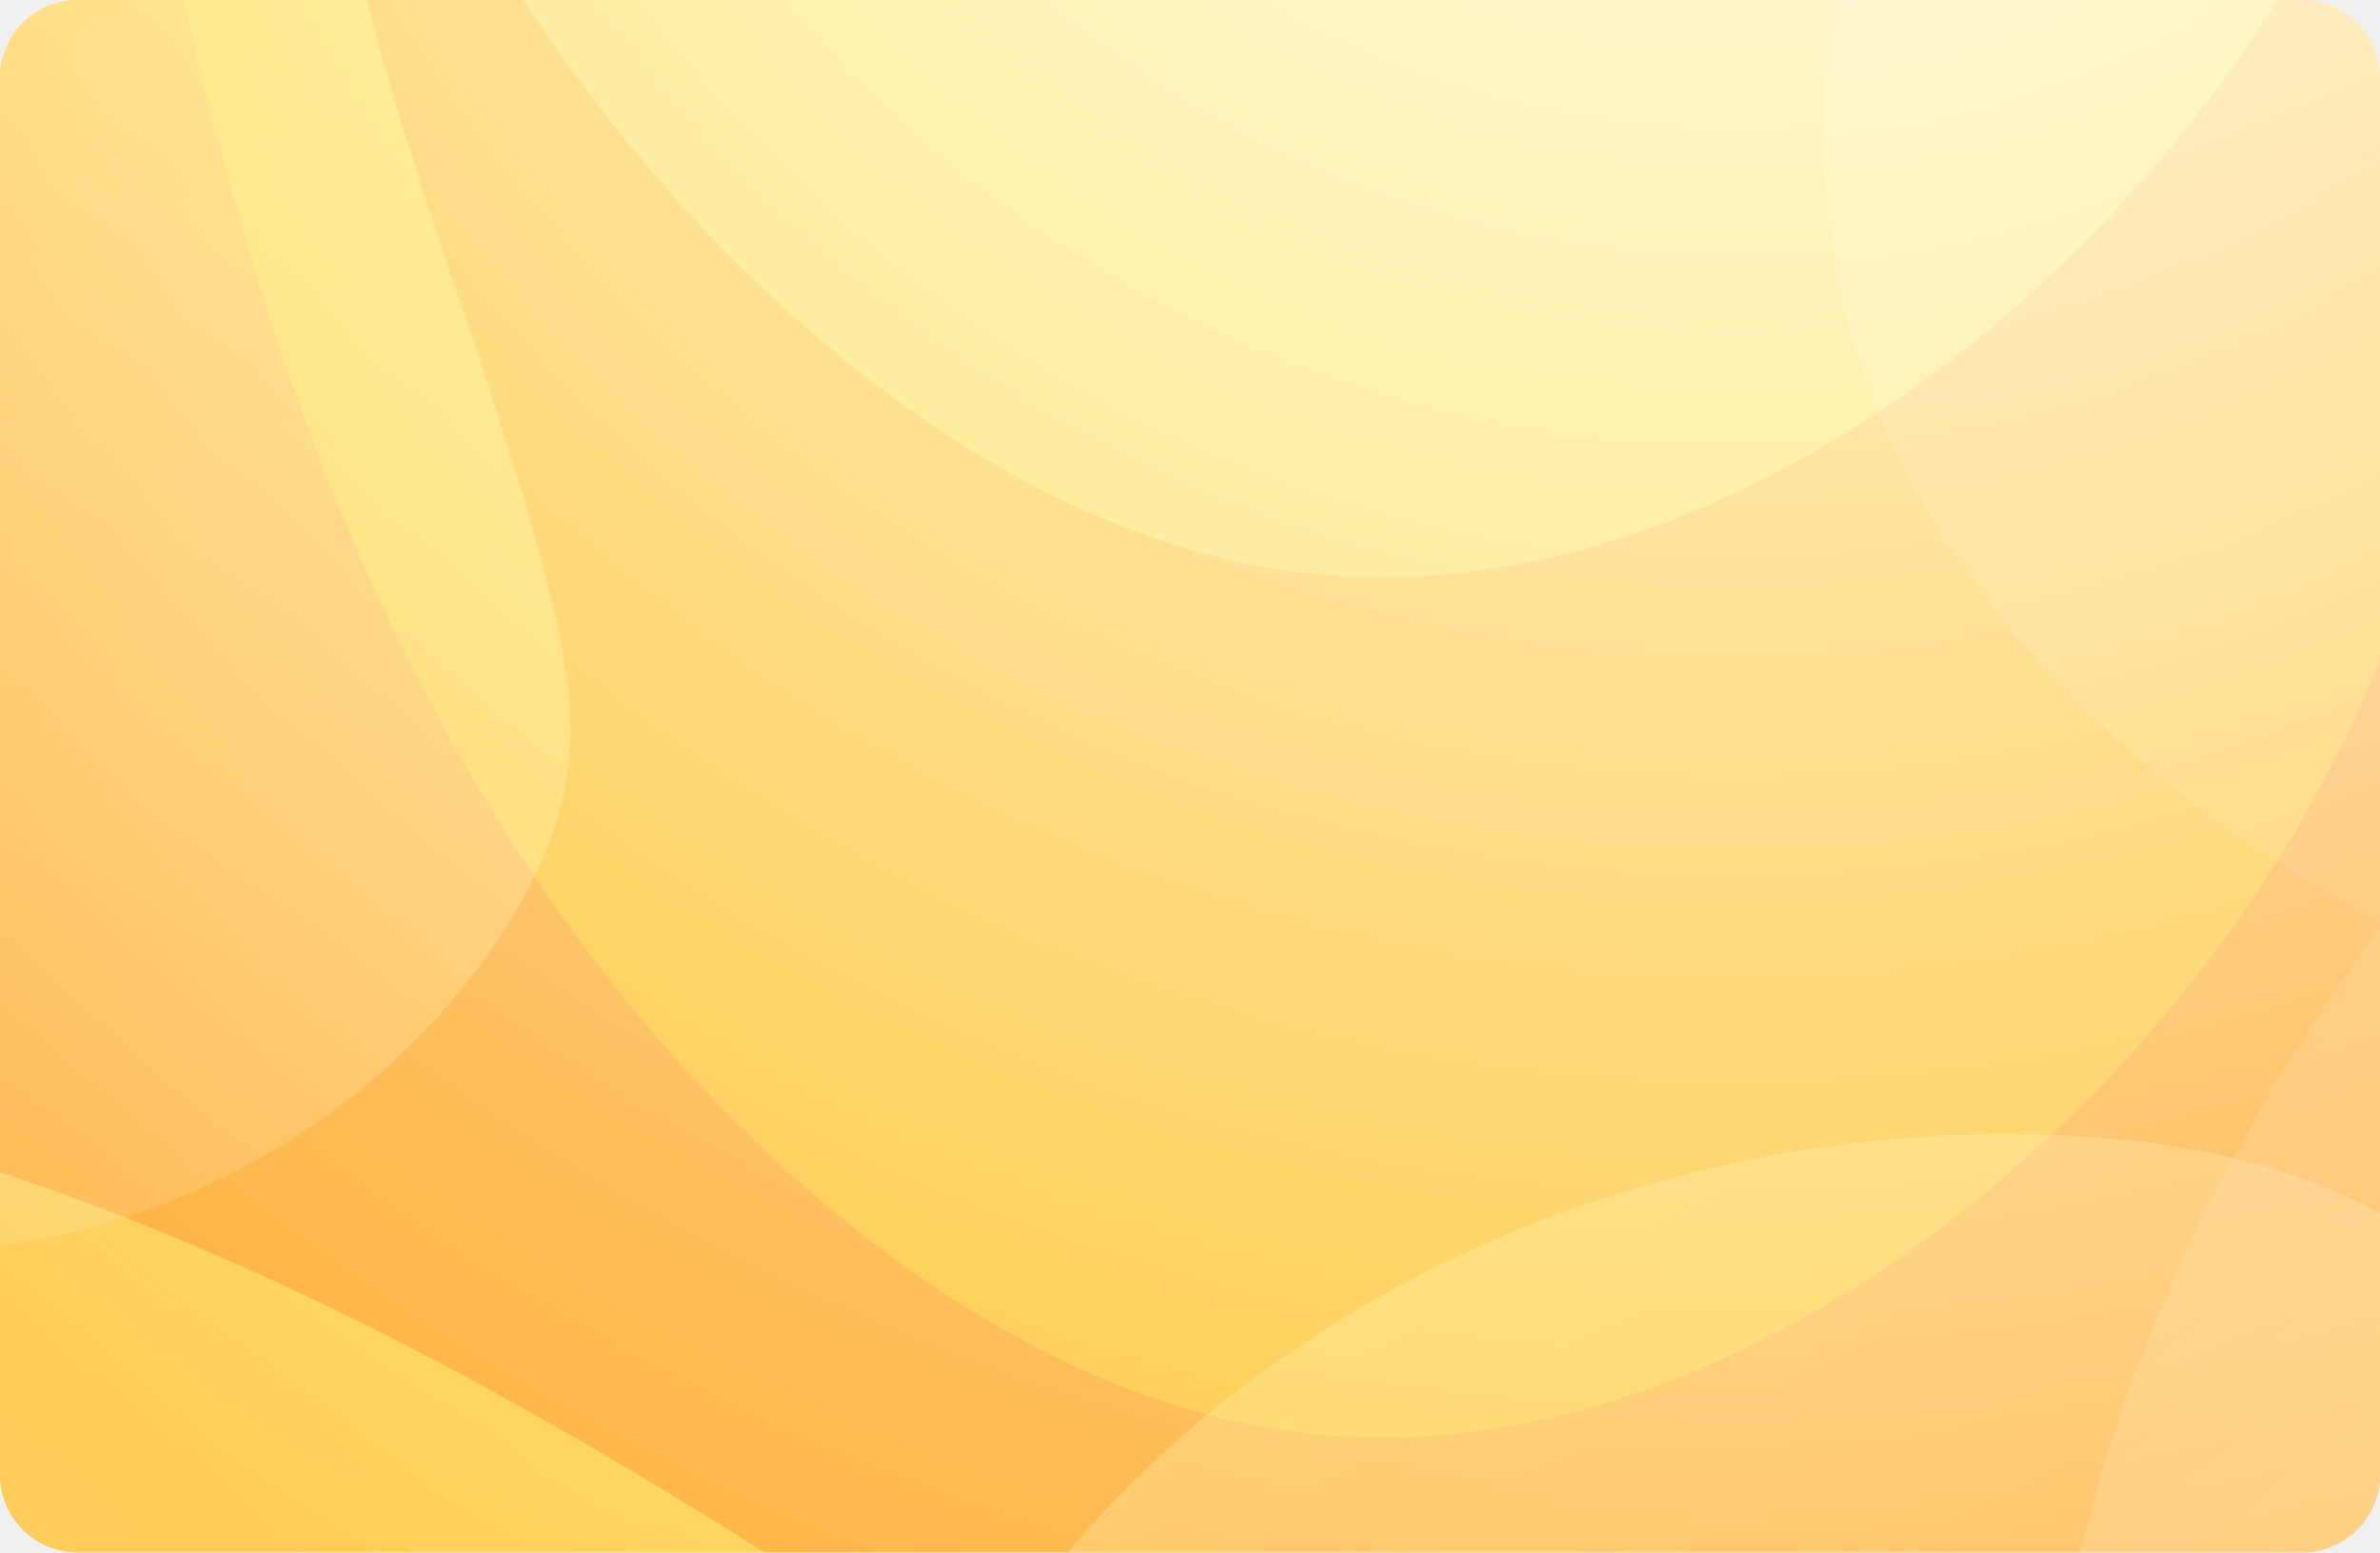
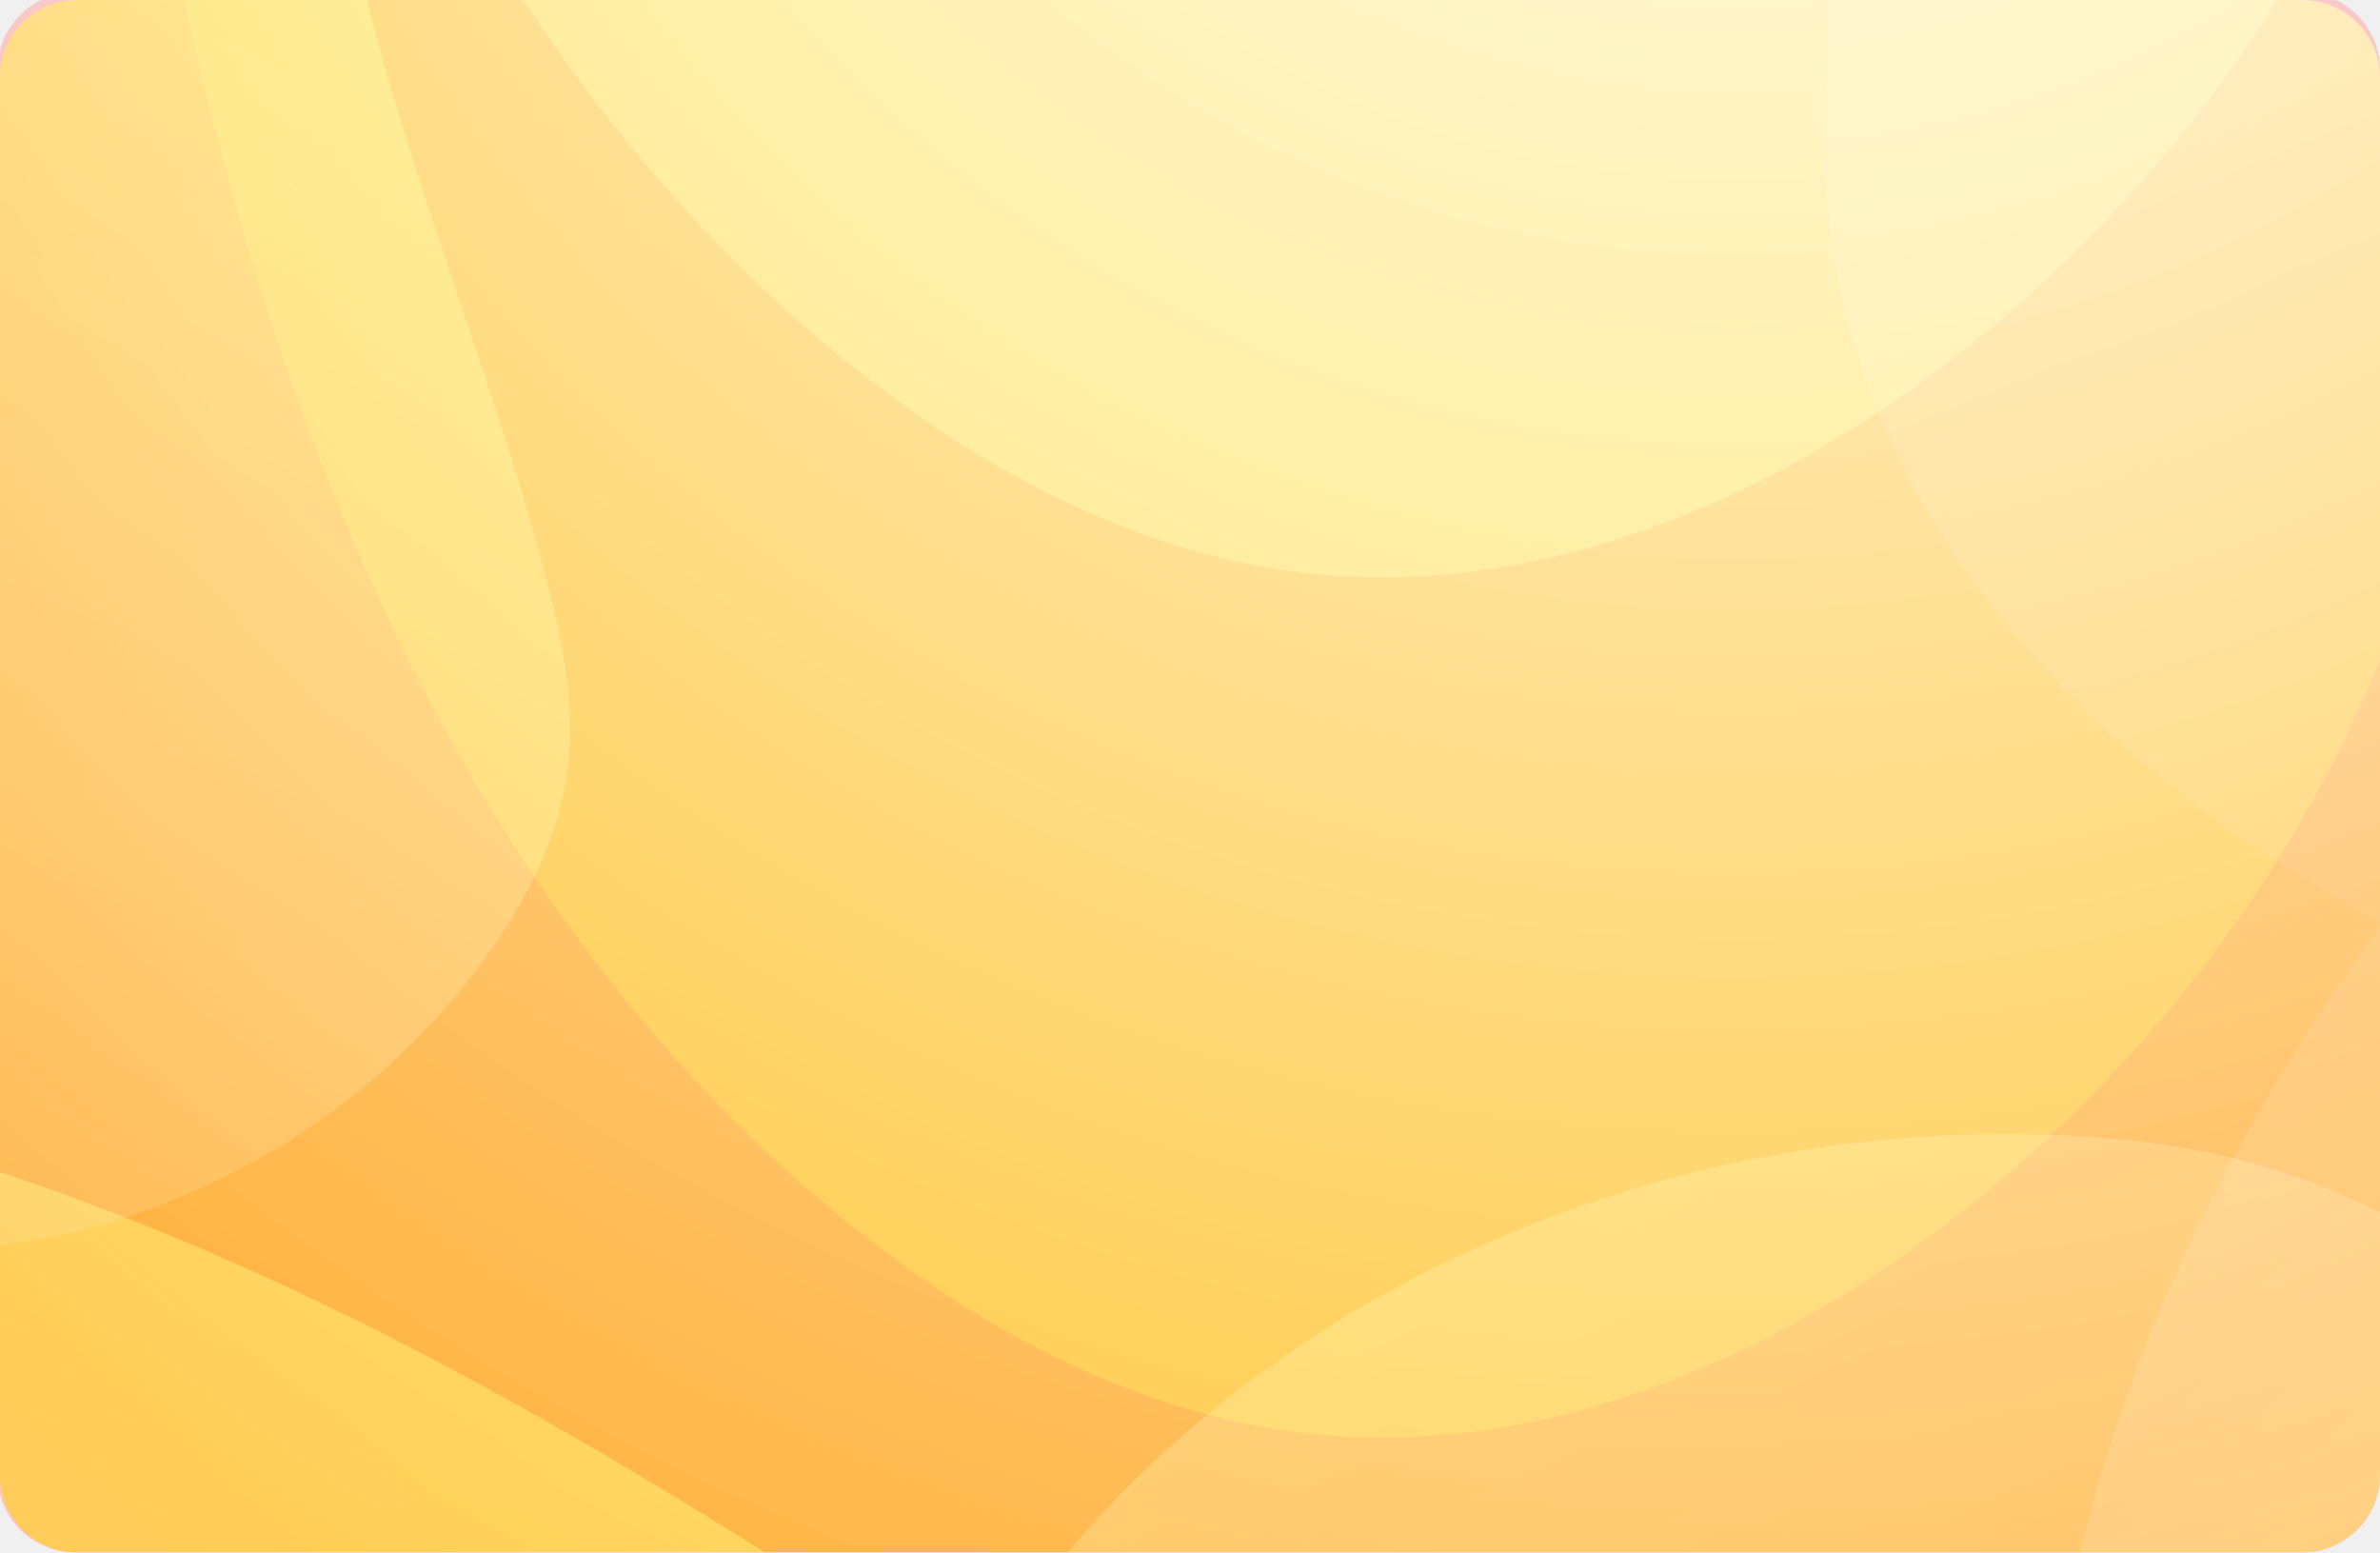
<svg xmlns="http://www.w3.org/2000/svg" width="920" height="600" viewBox="0 0 920 600" fill="none">
-   <mask id="mask0_68_231" style="mask-type:alpha" maskUnits="userSpaceOnUse" x="0" y="0" width="920" height="600">
-     <rect width="920" height="600" rx="30" fill="#D9D9D9" />
-   </mask>
-   <g mask="url(#mask0_68_231)">
-     <g style="mix-blend-mode:multiply">
-       <mask id="mask1_68_231" style="mask-type:luminance" maskUnits="userSpaceOnUse" x="-209" y="-41" width="1338" height="683">
-         <path d="M-178.727 641.312L1098.04 641.312C1114.61 641.312 1128.04 627.88 1128.04 611.312V-10.82C1128.04 -27.388 1114.61 -40.82 1098.04 -40.82L-178.727 -40.82C-195.295 -40.82 -208.727 -27.388 -208.727 -10.82V611.312C-208.727 627.88 -195.295 641.312 -178.727 641.312Z" fill="white" />
-       </mask>
-       <g mask="url(#mask1_68_231)">
-         <g style="mix-blend-mode:soft-light">
-           <path d="M-178.728 641.312L1098.04 641.312C1114.61 641.312 1128.04 627.88 1128.04 611.312V-10.82C1128.04 -27.388 1114.61 -40.82 1098.04 -40.82L-178.728 -40.82C-195.296 -40.82 -208.728 -27.388 -208.728 -10.82V611.312C-208.728 627.88 -195.296 641.312 -178.728 641.312Z" fill="url(#paint0_radial_68_231)" />
+   <g clip-path="url(#clip0_205_2)">
+     <rect x="-1" y="-3" width="921" height="603" rx="30" fill="#F9C8C8" />
+     <mask id="mask0_205_2" style="mask-type:alpha" maskUnits="userSpaceOnUse" x="0" y="0" width="920" height="600">
+       <path d="M890 0H30C13.431 0 0 13.431 0 30V570C0 586.569 13.431 600 30 600H890C906.569 600 920 586.569 920 570V30C920 13.431 906.569 0 890 0Z" fill="#D9D9D9" />
+     </mask>
+     <g mask="url(#mask0_205_2)">
+       <g style="mix-blend-mode:multiply">
+         <mask id="mask1_205_2" style="mask-type:luminance" maskUnits="userSpaceOnUse" x="-209" y="-41" width="1338" height="683">
+           <path d="M-178.727 641.312H1098.04C1114.61 641.312 1128.04 627.88 1128.04 611.312V-10.82C1128.04 -27.388 1114.61 -40.82 1098.04 -40.82H-178.727C-195.295 -40.82 -208.727 -27.388 -208.727 -10.82V611.312C-208.727 627.88 -195.295 641.312 -178.727 641.312Z" fill="white" />
+         </mask>
+         <g mask="url(#mask1_205_2)">
+           <g style="mix-blend-mode:soft-light">
+             <path d="M-178.728 641.312H1098.04C1114.61 641.312 1128.04 627.88 1128.04 611.312V-10.82C1128.04 -27.388 1114.61 -40.82 1098.04 -40.82H-178.728C-195.296 -40.82 -208.728 -27.388 -208.728 -10.82V611.312C-208.728 627.88 -195.296 641.312 -178.728 641.312Z" fill="url(#paint0_radial_205_2)" />
+           </g>
+           <path style="mix-blend-mode:screen" d="M256.944 -201.028C256.95 -201.039 256.938 -201.05 256.927 -201.045C78.943 -111.532 -91.567 -13.9 -230.027 101.976C-368.495 217.859 -474.223 353.252 -510.22 498.726C-530.207 579.516 -527.979 664.319 -483.857 740.846C-418.754 853.729 -268.389 937.901 -102.906 990.115C97.992 1053.49 329.675 1075.96 548.297 1047.67C766.919 1019.41 970.764 939.526 1105.91 822.988C1154.25 781.308 1194.39 734.215 1208.86 682.678C1224.05 628.548 1210.2 572.817 1192.4 519.048C1133.57 341.163 1031.99 169.977 982.66 -9.149C971.587 -49.34 963.222 -90.772 975.084 -130.851C987.426 -172.486 1020.85 -210.039 1056.78 -245.268C1119.86 -307.089 1192.61 -364.648 1273.31 -416.838C1312.06 -441.9 1438.81 -491.693 1479.12 -531.917C1489.78 -542.544 1480.4 -555.716 1465.37 -556.451C1370.97 -561.063 1252.33 -536.152 1165.66 -520.497C1056.09 -500.717 949.646 -473.945 846.695 -442.392C636.348 -377.913 441.016 -293.59 256.961 -201.011C256.95 -201.006 256.939 -201.017 256.944 -201.028Z" fill="url(#paint1_linear_205_2)" />
+           <path style="mix-blend-mode:screen" d="M1100.8 1026.98C1123.21 913.34 1130.08 793.288 1094.35 683.246C1058.64 573.218 974.161 474.872 863.744 447.706C839.783 441.805 815.119 439.298 790.473 438.531C657.164 434.404 521.114 484.763 428.276 582.495C412.836 598.747 398.449 616.465 388.925 636.912C364.362 689.709 376.51 755.159 409.745 802.755C442.98 850.351 494.379 881.985 548.1 902.227C601.822 922.469 658.617 932.462 714.528 945.184C768.282 957.411 821.452 972.23 874.589 987.016C904.065 995.218 933.758 1003.52 961.128 1017.37C997.137 1035.58 1027.01 1062.7 1054.9 1091.77C1070.12 1107.63 1077.94 1114.78 1087.08 1090.12C1094.3 1070.66 1096.78 1047.37 1100.8 1026.98Z" fill="url(#paint2_linear_205_2)" />
+           <path style="mix-blend-mode:screen" d="M-491.862 928.216V928.214C-346.692 893.647 -202.475 836.638 -93.162 733.195C16.135 629.75 85.212 473.252 56.873 323.899C50.724 291.481 40.247 260.052 27.715 229.611C-40.043 64.894 -173.051 -73.493 -337.958 -133.419C-365.395 -143.395 -393.935 -151.291 -423.06 -151.734C-498.22 -152.911 -568.183 -102.484 -605.779 -36.062C-643.392 30.327 -652.432 110.187 -646.835 186.688C-641.254 263.189 -622.038 337.849 -606.481 412.9C-591.526 485.087 -579.896 557.938 -568.283 630.756C-561.833 671.155 -555.383 711.844 -556.67 752.755C-558.374 806.558 -573.83 857.718 -592.662 907.547C-602.939 934.73 -607.032 948.151 -573.212 945.883C-546.513 944.093 -517.909 934.408 -491.861 928.218C-491.861 928.218 -491.86 928.216 -491.862 928.216Z" fill="url(#paint3_linear_205_2)" />
+           <path style="mix-blend-mode:screen" d="M294.851 599.488C294.851 599.492 294.847 599.494 294.844 599.492C198.398 538.75 97.475 483.858 -10.751 449.547C-118.979 415.253 -235.328 402.19 -346.313 425.587C-407.954 438.582 -468.443 463.412 -515.447 506.147C-584.775 569.159 -618.061 665.254 -625.68 759.695C-634.921 874.344 -609.205 992.353 -549.418 1089.86C-489.631 1187.37 -395.439 1263.3 -287.328 1295.82C-248.662 1307.45 -207.59 1313.62 -167.955 1306.15C-126.331 1298.31 -88.818 1276.02 -53.394 1252.36C63.757 1174.16 168.359 1077.21 288.1 1003.23C314.969 986.64 343.208 970.985 374.154 965.477C406.287 959.764 439.288 965.358 471.087 972.81C526.88 985.907 581.353 1004.85 633.42 1029.15C657.139 1040.22 711.14 1083.25 747.505 1094.61C761.145 1098.87 769.864 1085.67 764.95 1072.25C748.926 1028.5 713.35 982.84 688.428 948.202C654.424 900.913 615.975 857.069 574.736 816.261C490.438 732.872 394.595 662.307 294.858 599.484C294.855 599.482 294.851 599.484 294.851 599.488Z" fill="url(#paint4_linear_205_2)" />
+           <path style="mix-blend-mode:screen" d="M-81.134 -94.634C-81.139 -94.634 -81.145 -94.632 -81.149 -94.629C-132.027 -50.991 -180.549 -3.738 -219.163 51.461C-257.779 106.663 -286.319 170.374 -293.956 237.768C-298.2 275.183 -295.777 314.133 -281.106 348.7C-259.467 399.689 -213.165 436.285 -163.036 457.977C-102.18 484.307 -33.069 491.419 31.146 475.372C95.344 459.324 154.095 419.761 191.725 364.304C205.176 344.471 216.104 322.267 219.313 298.358C222.688 273.256 217.424 247.83 211.041 223.358C189.921 142.406 156.251 65.121 137.92 -16.547C133.81 -34.88 130.468 -53.792 133.158 -72.397C135.949 -91.718 145.072 -109.437 154.997 -126.132C172.409 -155.429 192.761 -182.902 215.603 -208.022C224.564 -217.878 250.628 -236.163 265.908 -252.92C275.607 -263.557 266.976 -275.763 252.701 -273.916C228.492 -270.785 202.002 -260.95 181.549 -254.168C149.5 -243.544 118.504 -229.765 88.644 -213.82C27.64 -181.249 -28.486 -139.761 -81.119 -94.64C-81.123 -94.636 -81.129 -94.634 -81.134 -94.634Z" fill="url(#paint5_linear_205_2)" />
+           <path style="mix-blend-mode:screen" d="M1169.65 112.498C1169.66 112.491 1169.65 112.484 1169.64 112.489C1082.89 180.169 999.788 253.988 932.304 341.6C864.814 429.22 813.281 531.591 795.736 641.585C785.994 702.669 787.081 766.79 808.586 824.652C840.317 910.003 913.606 973.646 994.263 1013.12C1092.18 1061.04 1205.1 1078.03 1311.66 1056.64C1418.22 1035.28 1517.57 974.874 1583.44 886.76C1607 855.245 1626.57 819.638 1633.62 780.671C1641.02 739.743 1634.27 697.605 1625.6 656.95C1596.93 522.451 1547.42 393.016 1523.37 257.579C1517.97 227.19 1513.9 195.863 1519.68 165.559C1525.69 134.079 1541.99 105.685 1559.5 79.048C1590.24 32.305 1625.7 -11.215 1665.04 -50.676C1682.84 -68.536 1738.74 -103.006 1761.56 -132.374C1770.38 -143.727 1761.14 -156.682 1746.76 -156.661C1702.99 -156.596 1651.25 -139.891 1612.57 -129.053C1559.16 -114.097 1507.28 -93.855 1457.1 -69.998C1354.58 -21.246 1259.38 42.51 1169.67 112.507C1169.66 112.512 1169.65 112.506 1169.65 112.498Z" fill="url(#paint6_linear_205_2)" />
+           <path style="mix-blend-mode:screen" d="M1159.92 -541.845C1159.91 -541.845 1159.9 -541.842 1159.89 -541.837C1065.39 -486.023 973.706 -423.645 895.81 -345.545C817.91 -267.441 753.979 -172.624 722.799 -65.82C705.488 -6.508 698.537 57.219 712.64 117.418C733.427 206.214 798.143 278.878 873.202 328.554C964.32 388.855 1074.18 420.42 1182.55 413.104C1290.91 405.806 1397.01 358.858 1473.38 280.038C1500.68 251.849 1524.56 219.089 1536.42 181.35C1548.89 141.719 1547.47 99.051 1543.96 57.595C1532.36 -79.548 1499.46 -214.371 1492.58 -351.837C1491.04 -382.687 1490.91 -414.286 1500.43 -443.584C1510.34 -474.024 1530.04 -500.065 1550.76 -524.195C1587.1 -566.555 1627.71 -605.096 1671.67 -639.1C1691.58 -654.499 1751.41 -681.43 1777.69 -707.601C1787.84 -717.707 1780.35 -731.688 1766.15 -733.545C1722.7 -739.228 1669.22 -729.395 1629.46 -723.684C1574.62 -715.806 1520.63 -702.504 1467.88 -685.382C1360.09 -650.391 1257.68 -599.575 1159.95 -541.853C1159.94 -541.848 1159.93 -541.845 1159.92 -541.845Z" fill="url(#paint7_linear_205_2)" />
+           <path style="mix-blend-mode:screen" d="M51.216 -434.75C51.212 -434.75 51.208 -434.746 51.209 -434.742C69.907 -324.939 95.623 -215.596 140.554 -114.012C185.486 -12.443 250.603 81.538 338.061 148.267C386.636 185.324 442.847 213.974 503.068 221.272C591.896 232.033 681.075 195.113 752.659 140.371C839.566 73.915 906.521 -20.424 937.216 -126.734C967.912 -233.044 961.379 -350.882 915.26 -451.224C898.768 -487.104 876.878 -521.279 846.283 -545.682C814.15 -571.296 774.415 -584.666 735.081 -595.631C604.963 -631.869 469.615 -646.893 340.818 -687.77C311.927 -696.944 282.819 -707.722 259.158 -726.975C234.578 -746.979 217.451 -774.844 202.396 -802.999C175.995 -852.436 154.573 -904.636 138.465 -958.491C131.217 -982.71 127.124 -1048.62 112.361 -1083.02C106.596 -1096.46 90.693 -1094.33 84.074 -1081.3C63.951 -1041.66 54.553 -987.198 46.111 -947.252C34.431 -892.017 28.015 -835.69 25.542 -779.261C20.495 -663.932 31.874 -548.297 51.223 -434.759C51.224 -434.754 51.22 -434.75 51.216 -434.75Z" fill="url(#paint8_linear_205_2)" />
+           <path style="mix-blend-mode:screen" d="M51.216 -102.3C51.212 -102.3 51.208 -102.296 51.209 -102.292C69.907 7.511 95.623 116.854 140.554 218.438C185.486 320.007 250.603 413.988 338.061 480.717C386.636 517.774 442.847 546.424 503.068 553.722C591.896 564.483 681.075 527.563 752.659 472.822C839.566 406.365 906.521 312.026 937.216 205.716C967.912 99.406 961.378 -18.432 915.26 -118.774C898.768 -154.654 876.878 -188.828 846.283 -213.232C814.15 -238.846 774.415 -252.216 735.081 -263.181C604.963 -299.419 469.615 -314.443 340.818 -355.32C311.927 -364.494 282.819 -375.272 259.158 -394.525C234.578 -414.529 217.451 -442.394 202.396 -470.549C175.995 -519.986 154.573 -572.186 138.465 -626.04C131.217 -650.26 127.124 -716.168 112.361 -750.571C106.596 -764.006 90.693 -761.88 84.074 -748.845C63.951 -709.215 54.553 -654.748 46.111 -614.802C34.431 -559.567 28.015 -503.24 25.542 -446.81C20.495 -331.482 31.874 -215.846 51.223 -102.308C51.224 -102.304 51.22 -102.3 51.216 -102.3Z" fill="url(#paint9_linear_205_2)" />
        </g>
-         <path d="M256.944 -201.028C256.95 -201.039 256.938 -201.05 256.927 -201.045C78.943 -111.532 -91.567 -13.9 -230.027 101.976C-368.495 217.859 -474.223 353.252 -510.22 498.726C-530.207 579.516 -527.979 664.319 -483.857 740.846C-418.754 853.729 -268.389 937.901 -102.906 990.115C97.992 1053.49 329.675 1075.96 548.297 1047.67C766.919 1019.41 970.764 939.526 1105.91 822.988C1154.25 781.308 1194.39 734.215 1208.86 682.678C1224.05 628.548 1210.2 572.817 1192.4 519.048C1133.57 341.163 1031.99 169.977 982.66 -9.149C971.587 -49.34 963.222 -90.772 975.084 -130.851C987.426 -172.486 1020.85 -210.039 1056.78 -245.268C1119.86 -307.089 1192.61 -364.648 1273.31 -416.838C1312.06 -441.9 1438.81 -491.693 1479.12 -531.917C1489.78 -542.544 1480.4 -555.716 1465.37 -556.451C1370.97 -561.063 1252.33 -536.152 1165.66 -520.497C1056.09 -500.717 949.646 -473.945 846.695 -442.392C636.348 -377.913 441.016 -293.59 256.961 -201.011C256.95 -201.006 256.939 -201.017 256.944 -201.028Z" fill="url(#paint1_linear_68_231)" style="mix-blend-mode:screen" />
-         <path style="mix-blend-mode:screen" d="M1100.8 1026.98C1100.8 1026.98 1100.8 1026.98 1100.8 1026.98C1123.21 913.34 1130.08 793.288 1094.35 683.246C1058.64 573.218 974.161 474.872 863.744 447.706C839.783 441.805 815.119 439.298 790.473 438.531C657.164 434.404 521.114 484.763 428.276 582.495C412.836 598.747 398.449 616.465 388.925 636.912C364.362 689.709 376.51 755.159 409.745 802.755C442.98 850.351 494.379 881.985 548.1 902.227C601.822 922.469 658.617 932.462 714.528 945.184C768.282 957.411 821.452 972.23 874.589 987.016C904.065 995.218 933.758 1003.52 961.128 1017.37C997.137 1035.58 1027.01 1062.7 1054.9 1091.77C1070.12 1107.63 1077.94 1114.78 1087.08 1090.12C1094.3 1070.66 1096.78 1047.37 1100.8 1026.98C1100.8 1026.98 1100.8 1026.98 1100.8 1026.98Z" fill="url(#paint2_linear_68_231)" />
-         <path style="mix-blend-mode:screen" d="M-491.862 928.216C-491.863 928.216 -491.863 928.214 -491.862 928.214C-346.692 893.647 -202.475 836.638 -93.162 733.195C16.135 629.75 85.212 473.252 56.873 323.899C50.724 291.481 40.247 260.052 27.715 229.611C-40.043 64.894 -173.051 -73.493 -337.958 -133.419C-365.395 -143.395 -393.935 -151.291 -423.06 -151.734C-498.22 -152.911 -568.183 -102.484 -605.779 -36.062C-643.392 30.327 -652.432 110.187 -646.835 186.688C-641.254 263.189 -622.038 337.849 -606.481 412.9C-591.526 485.087 -579.896 557.938 -568.283 630.756C-561.833 671.155 -555.383 711.844 -556.67 752.755C-558.374 806.558 -573.83 857.718 -592.662 907.547C-602.939 934.73 -607.032 948.151 -573.212 945.883C-546.513 944.093 -517.909 934.408 -491.861 928.218C-491.86 928.218 -491.86 928.216 -491.862 928.216Z" fill="url(#paint3_linear_68_231)" />
-         <path style="mix-blend-mode:screen" d="M294.851 599.488C294.851 599.492 294.847 599.494 294.844 599.492C198.398 538.75 97.475 483.858 -10.751 449.547C-118.979 415.253 -235.328 402.19 -346.313 425.587C-407.954 438.582 -468.443 463.412 -515.447 506.147C-584.775 569.159 -618.061 665.254 -625.68 759.695C-634.921 874.344 -609.205 992.353 -549.418 1089.86C-489.631 1187.37 -395.439 1263.3 -287.328 1295.82C-248.662 1307.45 -207.59 1313.62 -167.955 1306.15C-126.331 1298.31 -88.818 1276.02 -53.394 1252.36C63.757 1174.16 168.359 1077.21 288.1 1003.23C314.969 986.64 343.208 970.985 374.154 965.477C406.287 959.764 439.288 965.358 471.087 972.81C526.88 985.907 581.353 1004.85 633.42 1029.15C657.139 1040.22 711.14 1083.25 747.505 1094.61C761.145 1098.87 769.864 1085.67 764.95 1072.25C748.926 1028.5 713.35 982.84 688.428 948.202C654.424 900.913 615.975 857.069 574.736 816.261C490.438 732.872 394.595 662.307 294.858 599.484C294.855 599.482 294.851 599.484 294.851 599.488Z" fill="url(#paint4_linear_68_231)" />
-         <path style="mix-blend-mode:screen" d="M-81.134 -94.634C-81.139 -94.634 -81.145 -94.632 -81.149 -94.629C-132.027 -50.991 -180.549 -3.738 -219.163 51.461C-257.779 106.663 -286.319 170.374 -293.956 237.768C-298.2 275.183 -295.777 314.133 -281.106 348.7C-259.467 399.689 -213.165 436.285 -163.036 457.977C-102.18 484.307 -33.069 491.419 31.146 475.372C95.344 459.324 154.095 419.761 191.725 364.304C205.176 344.471 216.104 322.267 219.313 298.358C222.688 273.256 217.424 247.83 211.041 223.358C189.921 142.406 156.251 65.121 137.92 -16.547C133.81 -34.88 130.468 -53.792 133.158 -72.397C135.949 -91.718 145.072 -109.437 154.997 -126.132C172.409 -155.429 192.761 -182.902 215.603 -208.022C224.564 -217.878 250.628 -236.163 265.908 -252.92C275.607 -263.557 266.976 -275.763 252.701 -273.916C228.492 -270.785 202.002 -260.95 181.549 -254.168C149.5 -243.544 118.504 -229.765 88.644 -213.82C27.64 -181.249 -28.486 -139.761 -81.119 -94.64C-81.123 -94.636 -81.129 -94.634 -81.134 -94.634Z" fill="url(#paint5_linear_68_231)" />
-         <path style="mix-blend-mode:screen" d="M1169.65 112.498C1169.66 112.491 1169.65 112.484 1169.64 112.489C1082.89 180.169 999.788 253.988 932.304 341.6C864.814 429.22 813.281 531.591 795.736 641.585C785.994 702.669 787.081 766.79 808.586 824.652C840.317 910.003 913.606 973.646 994.263 1013.12C1092.18 1061.04 1205.1 1078.03 1311.66 1056.64C1418.22 1035.28 1517.57 974.874 1583.44 886.76C1607 855.245 1626.57 819.638 1633.62 780.671C1641.02 739.743 1634.27 697.605 1625.6 656.95C1596.93 522.451 1547.42 393.016 1523.37 257.579C1517.97 227.19 1513.9 195.863 1519.68 165.559C1525.69 134.079 1541.99 105.685 1559.5 79.048C1590.24 32.305 1625.7 -11.215 1665.04 -50.676C1682.84 -68.536 1738.74 -103.006 1761.56 -132.374C1770.38 -143.727 1761.14 -156.682 1746.76 -156.661C1702.99 -156.596 1651.25 -139.891 1612.57 -129.053C1559.16 -114.097 1507.28 -93.855 1457.1 -69.998C1354.58 -21.246 1259.38 42.51 1169.67 112.507C1169.66 112.512 1169.65 112.506 1169.65 112.498Z" fill="url(#paint6_linear_68_231)" />
-         <path style="mix-blend-mode:screen" d="M1159.92 -541.845C1159.91 -541.845 1159.9 -541.842 1159.89 -541.837C1065.39 -486.023 973.706 -423.645 895.81 -345.545C817.91 -267.441 753.979 -172.624 722.799 -65.82C705.488 -6.508 698.537 57.219 712.64 117.418C733.427 206.214 798.143 278.878 873.202 328.554C964.32 388.855 1074.18 420.42 1182.55 413.104C1290.91 405.806 1397.01 358.858 1473.38 280.038C1500.68 251.849 1524.56 219.089 1536.42 181.35C1548.89 141.719 1547.47 99.051 1543.96 57.595C1532.36 -79.548 1499.46 -214.371 1492.58 -351.837C1491.04 -382.687 1490.91 -414.286 1500.43 -443.584C1510.34 -474.024 1530.04 -500.065 1550.76 -524.195C1587.1 -566.555 1627.71 -605.096 1671.67 -639.1C1691.58 -654.499 1751.41 -681.43 1777.69 -707.601C1787.84 -717.707 1780.35 -731.688 1766.15 -733.545C1722.7 -739.228 1669.22 -729.395 1629.46 -723.684C1574.62 -715.806 1520.63 -702.504 1467.88 -685.382C1360.09 -650.391 1257.68 -599.575 1159.95 -541.853C1159.94 -541.848 1159.93 -541.845 1159.92 -541.845Z" fill="url(#paint7_linear_68_231)" />
-         <path style="mix-blend-mode:screen" d="M51.216 -434.75C51.212 -434.75 51.208 -434.746 51.209 -434.742C69.907 -324.939 95.623 -215.596 140.554 -114.012C185.486 -12.443 250.603 81.538 338.061 148.267C386.636 185.324 442.847 213.974 503.068 221.272C591.896 232.033 681.075 195.113 752.659 140.371C839.566 73.915 906.521 -20.424 937.216 -126.734C967.912 -233.044 961.379 -350.882 915.26 -451.224C898.768 -487.104 876.878 -521.279 846.283 -545.682C814.15 -571.296 774.415 -584.666 735.081 -595.631C604.963 -631.869 469.615 -646.893 340.818 -687.77C311.927 -696.944 282.819 -707.722 259.158 -726.975C234.578 -746.979 217.451 -774.844 202.396 -802.999C175.995 -852.436 154.573 -904.636 138.465 -958.491C131.217 -982.71 127.124 -1048.62 112.361 -1083.02C106.596 -1096.46 90.693 -1094.33 84.074 -1081.3C63.951 -1041.66 54.553 -987.198 46.111 -947.252C34.431 -892.017 28.015 -835.69 25.542 -779.261C20.495 -663.932 31.874 -548.297 51.223 -434.759C51.224 -434.754 51.22 -434.75 51.216 -434.75Z" fill="url(#paint8_linear_68_231)" />
-         <path style="mix-blend-mode:screen" d="M51.216 -102.3C51.212 -102.3 51.208 -102.296 51.209 -102.292C69.907 7.511 95.623 116.854 140.554 218.438C185.486 320.007 250.603 413.988 338.061 480.717C386.636 517.774 442.847 546.424 503.068 553.722C591.896 564.483 681.075 527.563 752.659 472.822C839.566 406.365 906.521 312.026 937.216 205.716C967.912 99.406 961.378 -18.432 915.26 -118.774C898.768 -154.654 876.878 -188.828 846.283 -213.232C814.15 -238.846 774.415 -252.216 735.081 -263.181C604.963 -299.419 469.615 -314.443 340.818 -355.32C311.927 -364.494 282.819 -375.272 259.158 -394.525C234.578 -414.529 217.451 -442.394 202.396 -470.549C175.995 -519.986 154.573 -572.186 138.465 -626.04C131.217 -650.26 127.124 -716.168 112.361 -750.571C106.596 -764.006 90.693 -761.88 84.074 -748.845C63.951 -709.215 54.553 -654.748 46.111 -614.802C34.431 -559.567 28.015 -503.24 25.542 -446.81C20.495 -331.482 31.874 -215.846 51.223 -102.308C51.224 -102.304 51.22 -102.3 51.216 -102.3Z" fill="url(#paint9_linear_68_231)" />
      </g>
    </g>
  </g>
  <defs>
-     <radialGradient id="paint0_radial_68_231" cx="0" cy="0" r="1" gradientUnits="userSpaceOnUse" gradientTransform="translate(671.918 -332.448) rotate(180) scale(1054.36 1076.04)">
+     <radialGradient id="paint0_radial_205_2" cx="0" cy="0" r="1" gradientUnits="userSpaceOnUse" gradientTransform="translate(671.918 -332.448) rotate(180) scale(1054.36 1076.04)">
      <stop stop-color="white" />
      <stop offset="1" stop-color="#FF721F" />
    </radialGradient>
-     <linearGradient id="paint1_linear_68_231" x1="299.965" y1="757.469" x2="344.983" y2="1132.76" gradientUnits="userSpaceOnUse">
+     <linearGradient id="paint1_linear_205_2" x1="299.965" y1="757.469" x2="344.983" y2="1132.76" gradientUnits="userSpaceOnUse">
      <stop stop-color="#FF721F" />
      <stop offset="1" stop-color="#004B7F" stop-opacity="0" />
    </linearGradient>
-     <linearGradient id="paint2_linear_68_231" x1="460.1" y1="69.241" x2="957.221" y2="1175.04" gradientUnits="userSpaceOnUse">
+     <linearGradient id="paint2_linear_205_2" x1="460.1" y1="69.241" x2="957.221" y2="1175.04" gradientUnits="userSpaceOnUse">
      <stop stop-color="#FF721F" />
      <stop offset="1" stop-color="#004B7F" stop-opacity="0" />
    </linearGradient>
-     <linearGradient id="paint3_linear_68_231" x1="1317.35" y1="-638.796" x2="857.641" y2="-294.612" gradientUnits="userSpaceOnUse">
+     <linearGradient id="paint3_linear_205_2" x1="1317.35" y1="-638.796" x2="857.641" y2="-294.612" gradientUnits="userSpaceOnUse">
      <stop stop-color="#FF721F" />
      <stop offset="1" stop-color="#004B7F" stop-opacity="0" />
    </linearGradient>
-     <linearGradient id="paint4_linear_68_231" x1="306.473" y1="582.079" x2="-321.676" y2="1315.85" gradientUnits="userSpaceOnUse">
+     <linearGradient id="paint4_linear_205_2" x1="306.473" y1="582.079" x2="-321.676" y2="1315.85" gradientUnits="userSpaceOnUse">
      <stop stop-color="#FF721F" />
      <stop offset="1" stop-color="#004B7F" stop-opacity="0" />
    </linearGradient>
-     <linearGradient id="paint5_linear_68_231" x1="-88.59" y1="-104.208" x2="-441.804" y2="445.179" gradientUnits="userSpaceOnUse">
+     <linearGradient id="paint5_linear_205_2" x1="-88.59" y1="-104.208" x2="-441.804" y2="445.179" gradientUnits="userSpaceOnUse">
      <stop stop-color="#FF721F" />
      <stop offset="1" stop-color="#004B7F" stop-opacity="0" />
    </linearGradient>
-     <linearGradient id="paint6_linear_68_231" x1="1217.47" y1="733.764" x2="763.953" y2="247.512" gradientUnits="userSpaceOnUse">
+     <linearGradient id="paint6_linear_205_2" x1="1217.47" y1="733.764" x2="763.953" y2="247.512" gradientUnits="userSpaceOnUse">
      <stop stop-color="#FF721F" />
      <stop offset="0.992" stop-color="#004B7F" stop-opacity="0" />
    </linearGradient>
-     <linearGradient id="paint7_linear_68_231" x1="1150.25" y1="-559.789" x2="1503.18" y2="307.009" gradientUnits="userSpaceOnUse">
+     <linearGradient id="paint7_linear_205_2" x1="1150.25" y1="-559.789" x2="1503.18" y2="307.009" gradientUnits="userSpaceOnUse">
      <stop stop-color="#AD4000" />
      <stop offset="1" stop-color="#004B7F" stop-opacity="0" />
    </linearGradient>
-     <linearGradient id="paint8_linear_68_231" x1="694.839" y1="29.705" x2="1131.21" y2="-780.808" gradientUnits="userSpaceOnUse">
+     <linearGradient id="paint8_linear_205_2" x1="694.839" y1="29.705" x2="1131.21" y2="-780.808" gradientUnits="userSpaceOnUse">
      <stop stop-color="#FF721F" />
    </linearGradient>
-     <linearGradient id="paint9_linear_68_231" x1="945.701" y1="-117.271" x2="951.122" y2="-124.366" gradientUnits="userSpaceOnUse">
+     <linearGradient id="paint9_linear_205_2" x1="945.701" y1="-117.271" x2="951.122" y2="-124.366" gradientUnits="userSpaceOnUse">
      <stop stop-color="#C04700" />
    </linearGradient>
+     <clipPath id="clip0_205_2">
+       <rect width="920" height="600" fill="white" />
+     </clipPath>
  </defs>
</svg>
